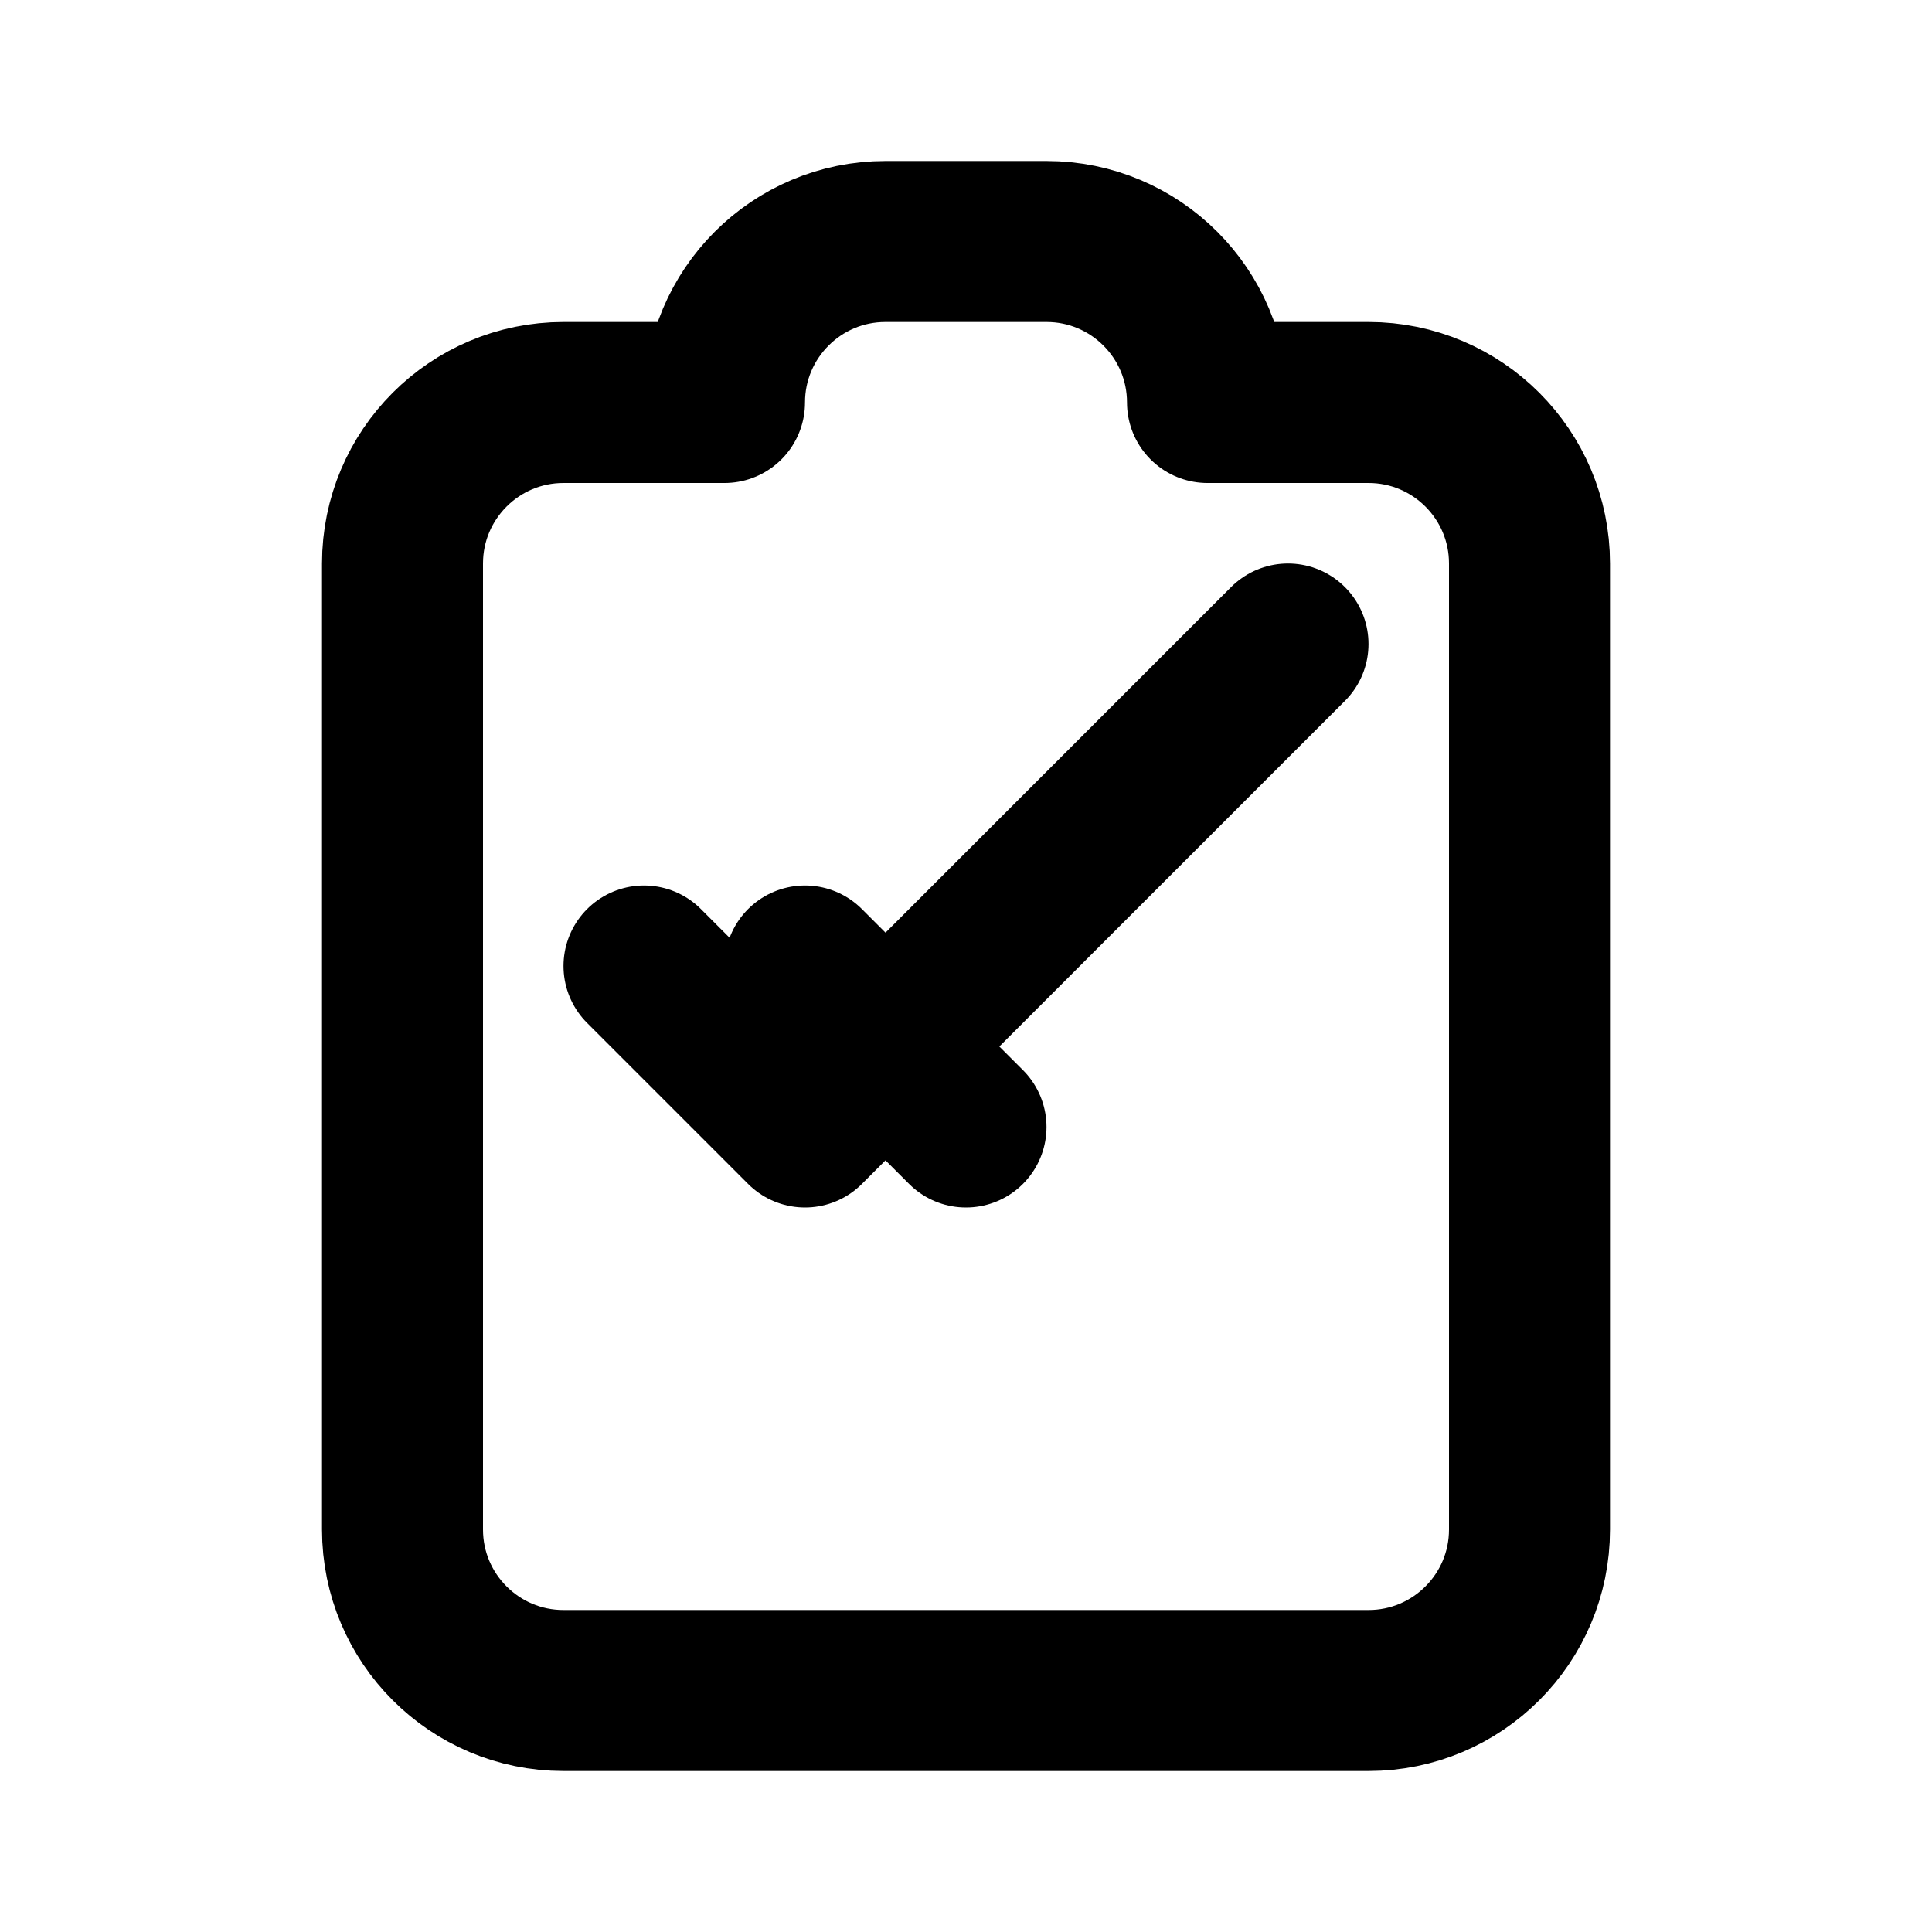
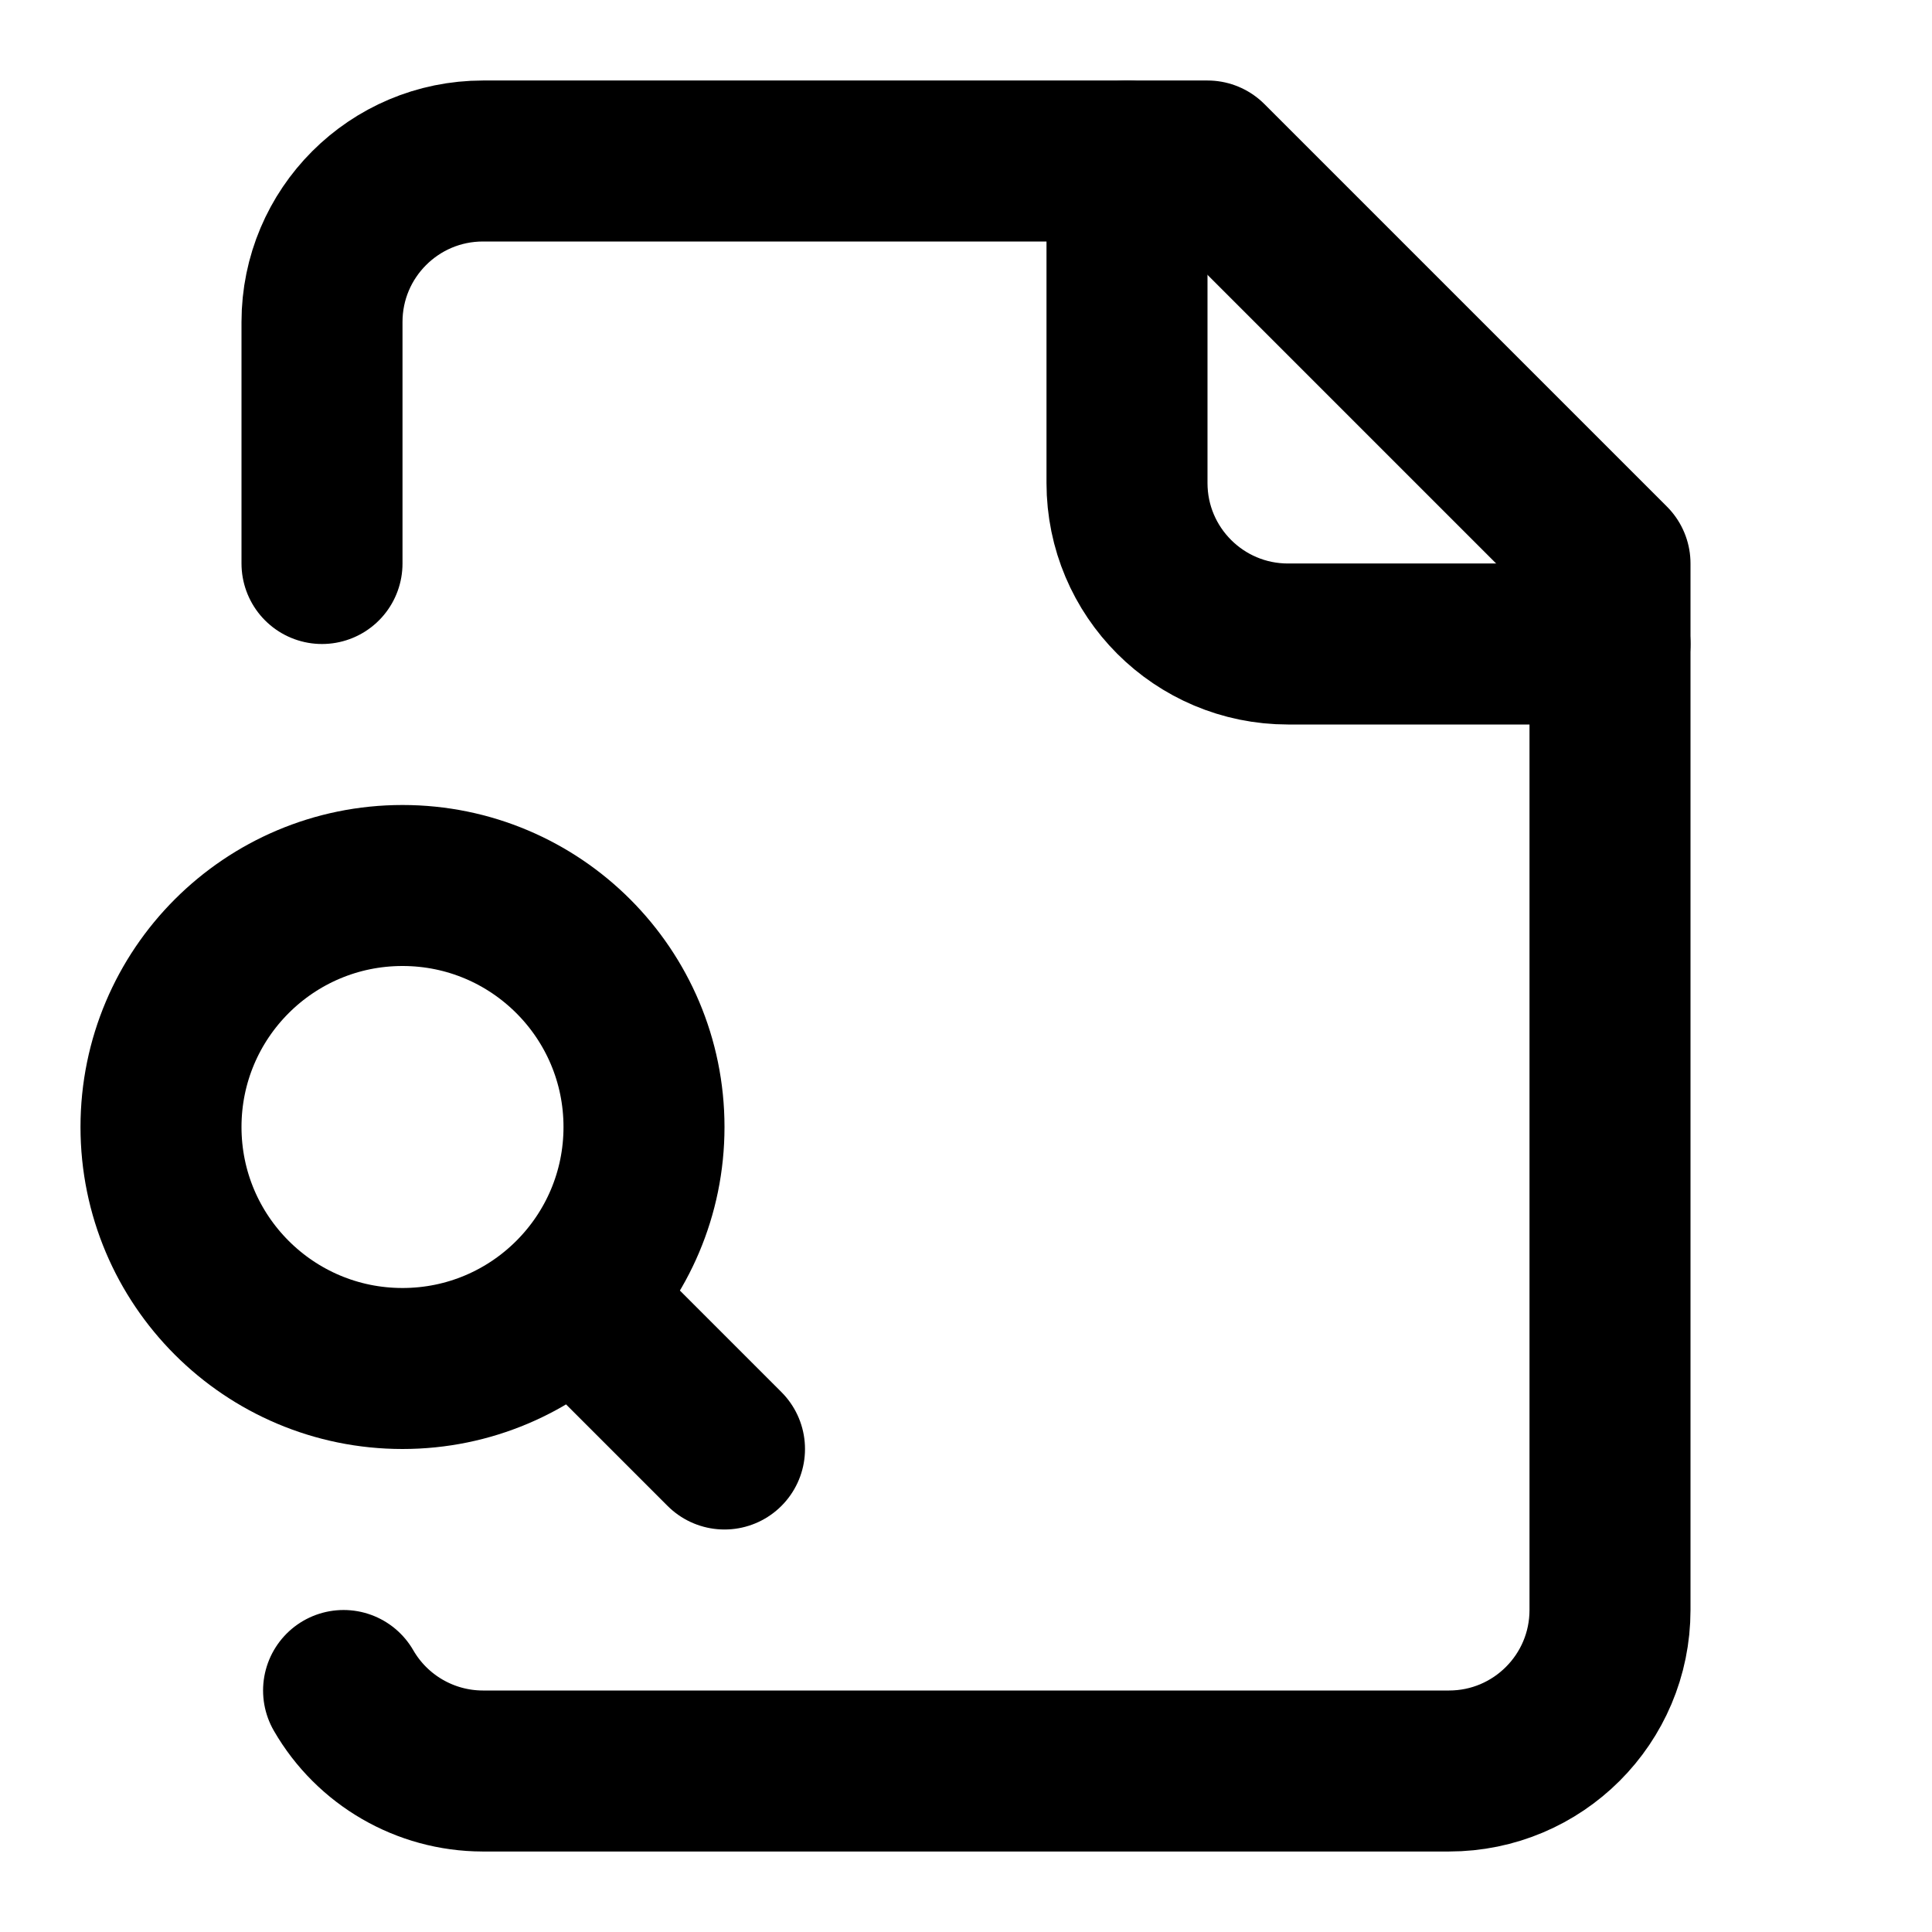
- <svg class="w-6 h-6 text-cyan-400 group-hover:text-cyan-300 transition-colors" fill="none" viewBox="0 0 24 24" stroke="currentColor">
-   <path stroke-linecap="round" stroke-linejoin="round" stroke-width="2" d="M9 5H7a2 2 0 00-2 2v12a2 2 0 002 2h10a2 2 0 002-2V7a2 2 0 00-2-2h-2M9 5a2 2 0 012-2h2a2 2 0 012 2" />
-   <path stroke-linecap="round" stroke-linejoin="round" stroke-width="2" d="M8 12l2 2 6-6" />
-   <path stroke-linecap="round" stroke-linejoin="round" stroke-width="2" d="M12 14l-2-2" />
+ <svg xmlns="http://www.w3.org/2000/svg" viewBox="0 0 24 24" fill="none" stroke="currentColor" stroke-width="2" stroke-linecap="round" stroke-linejoin="round" class="lucide lucide-file-search">
+   <path d="M14 2v4a2 2 0 0 0 2 2h4" />
+   <path d="M4.268 21a2 2 0 0 0 1.727 1H18a2 2 0 0 0 2-2V7l-5-5H6a2 2 0 0 0-2 2v3" />
+   <path d="m9 18-1.5-1.5" />
+   <circle cx="5" cy="14" r="3" />
</svg>
